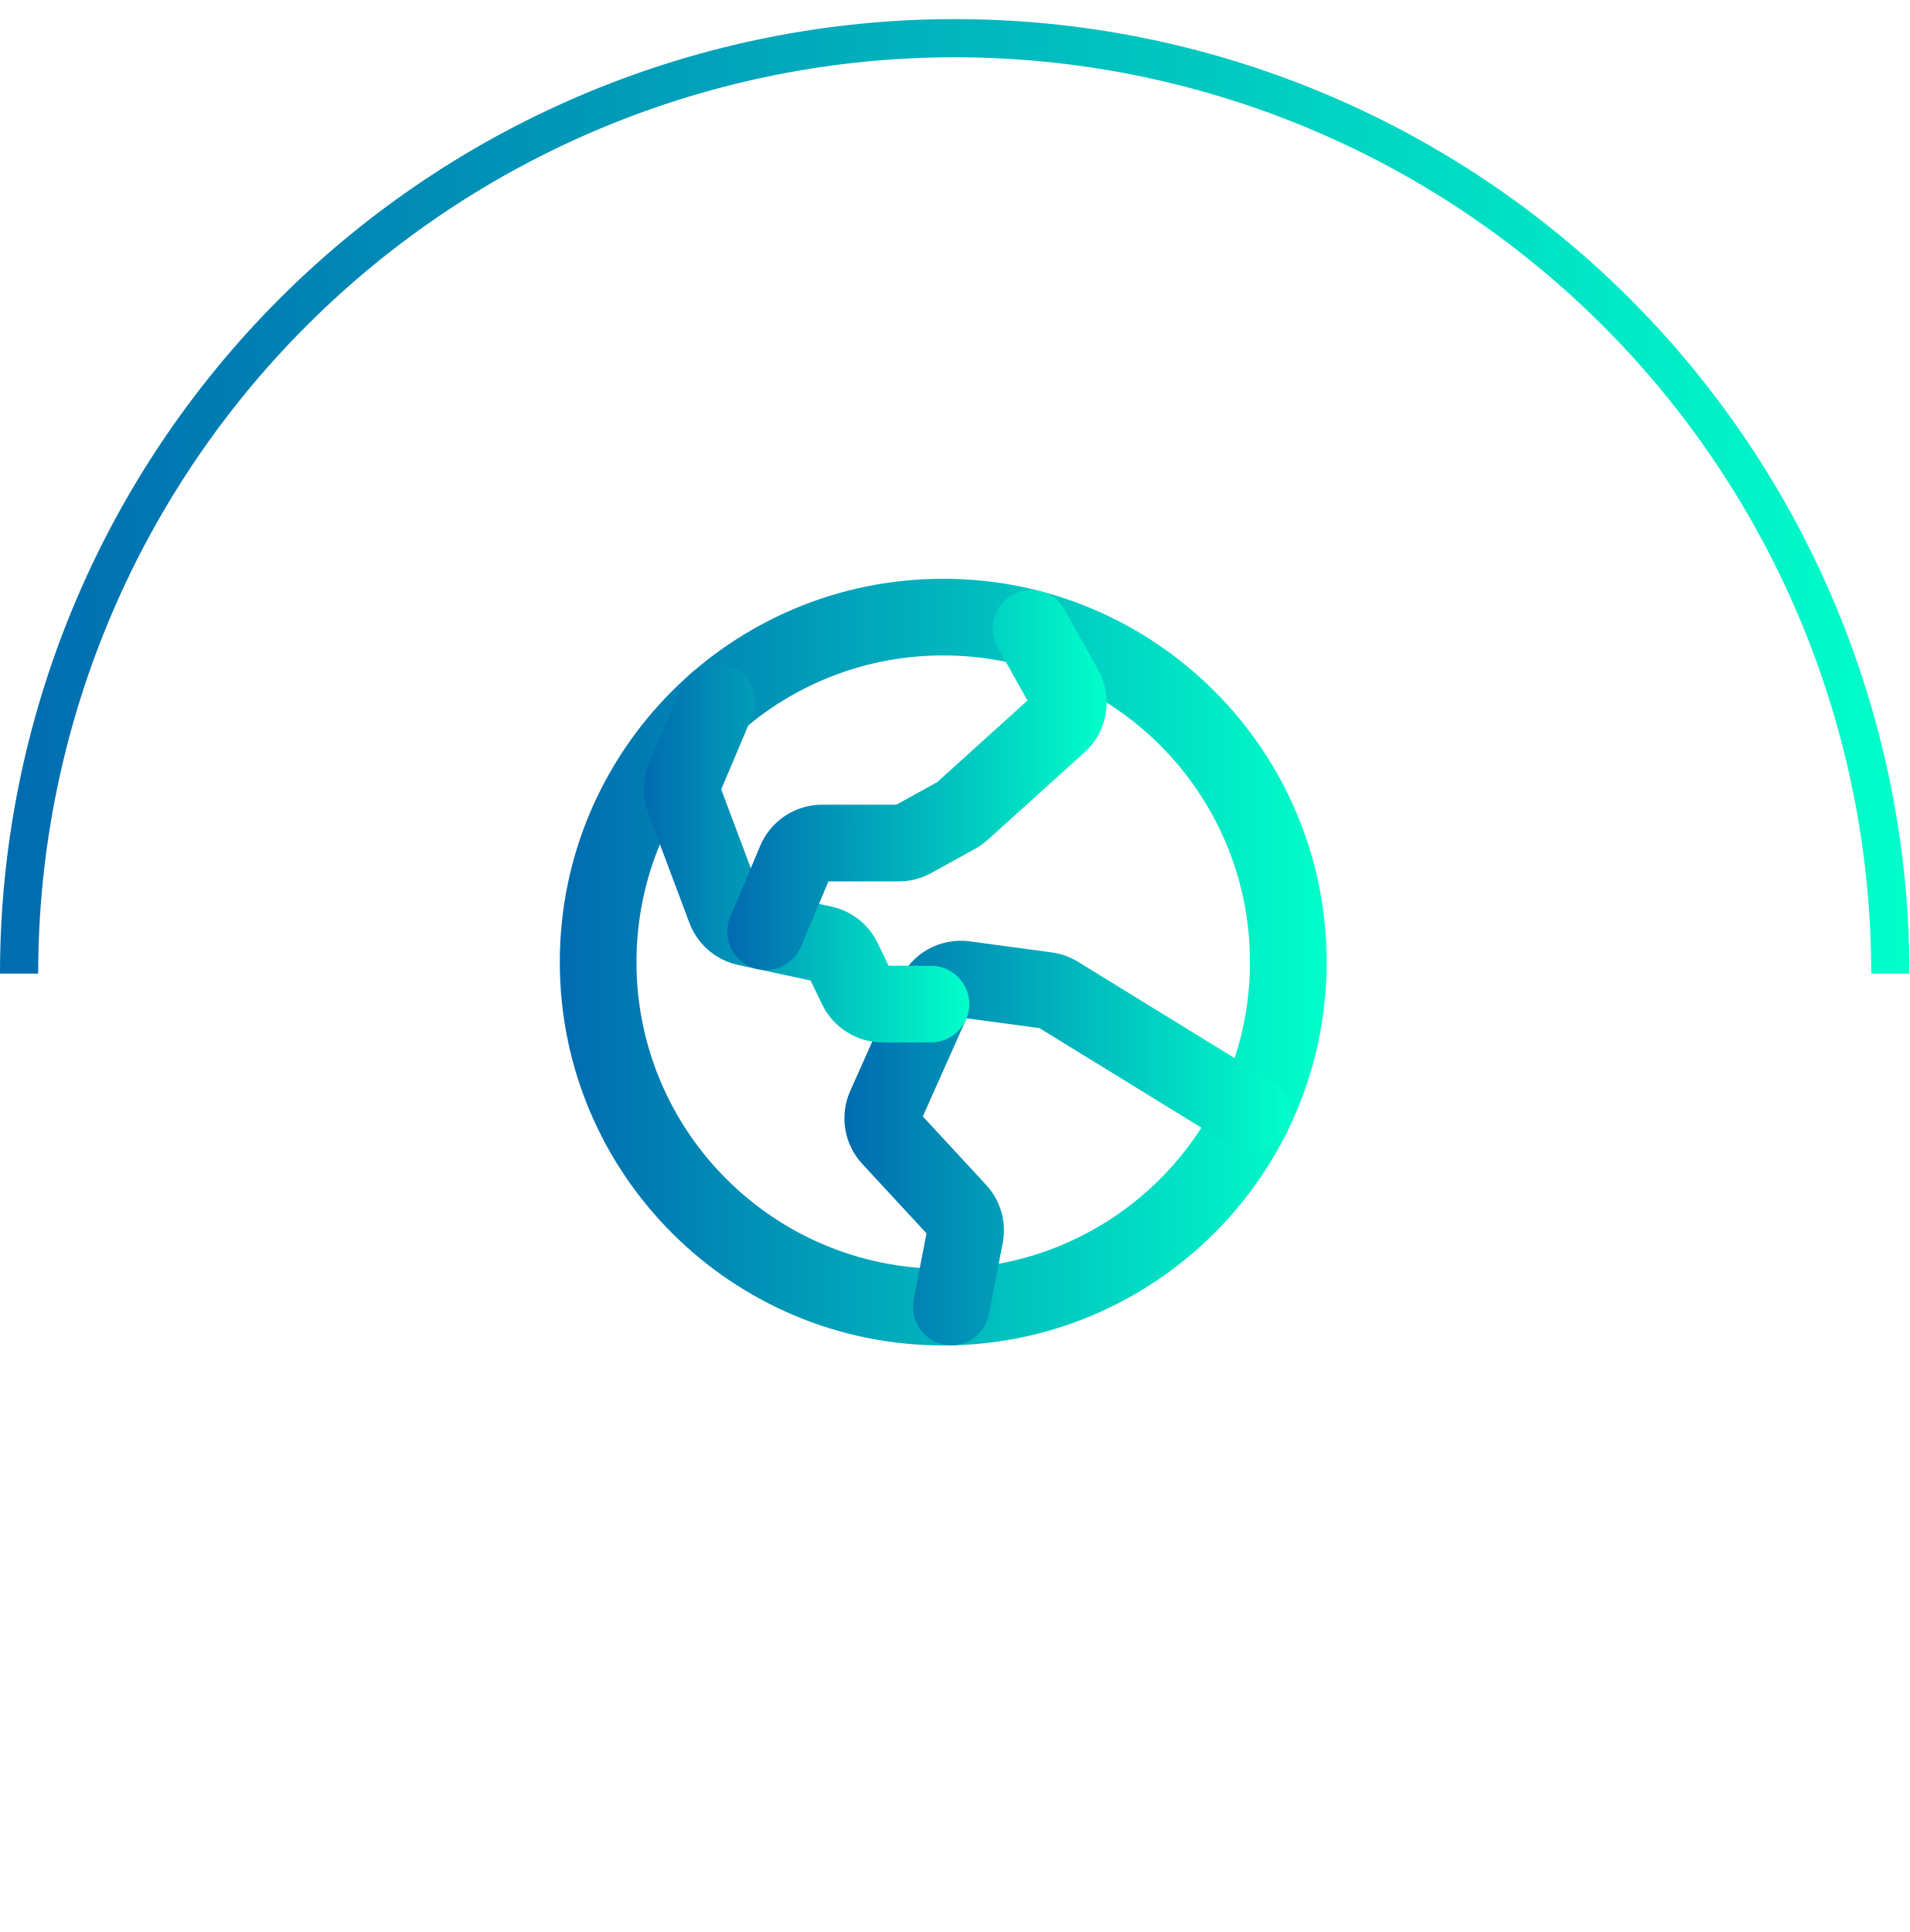
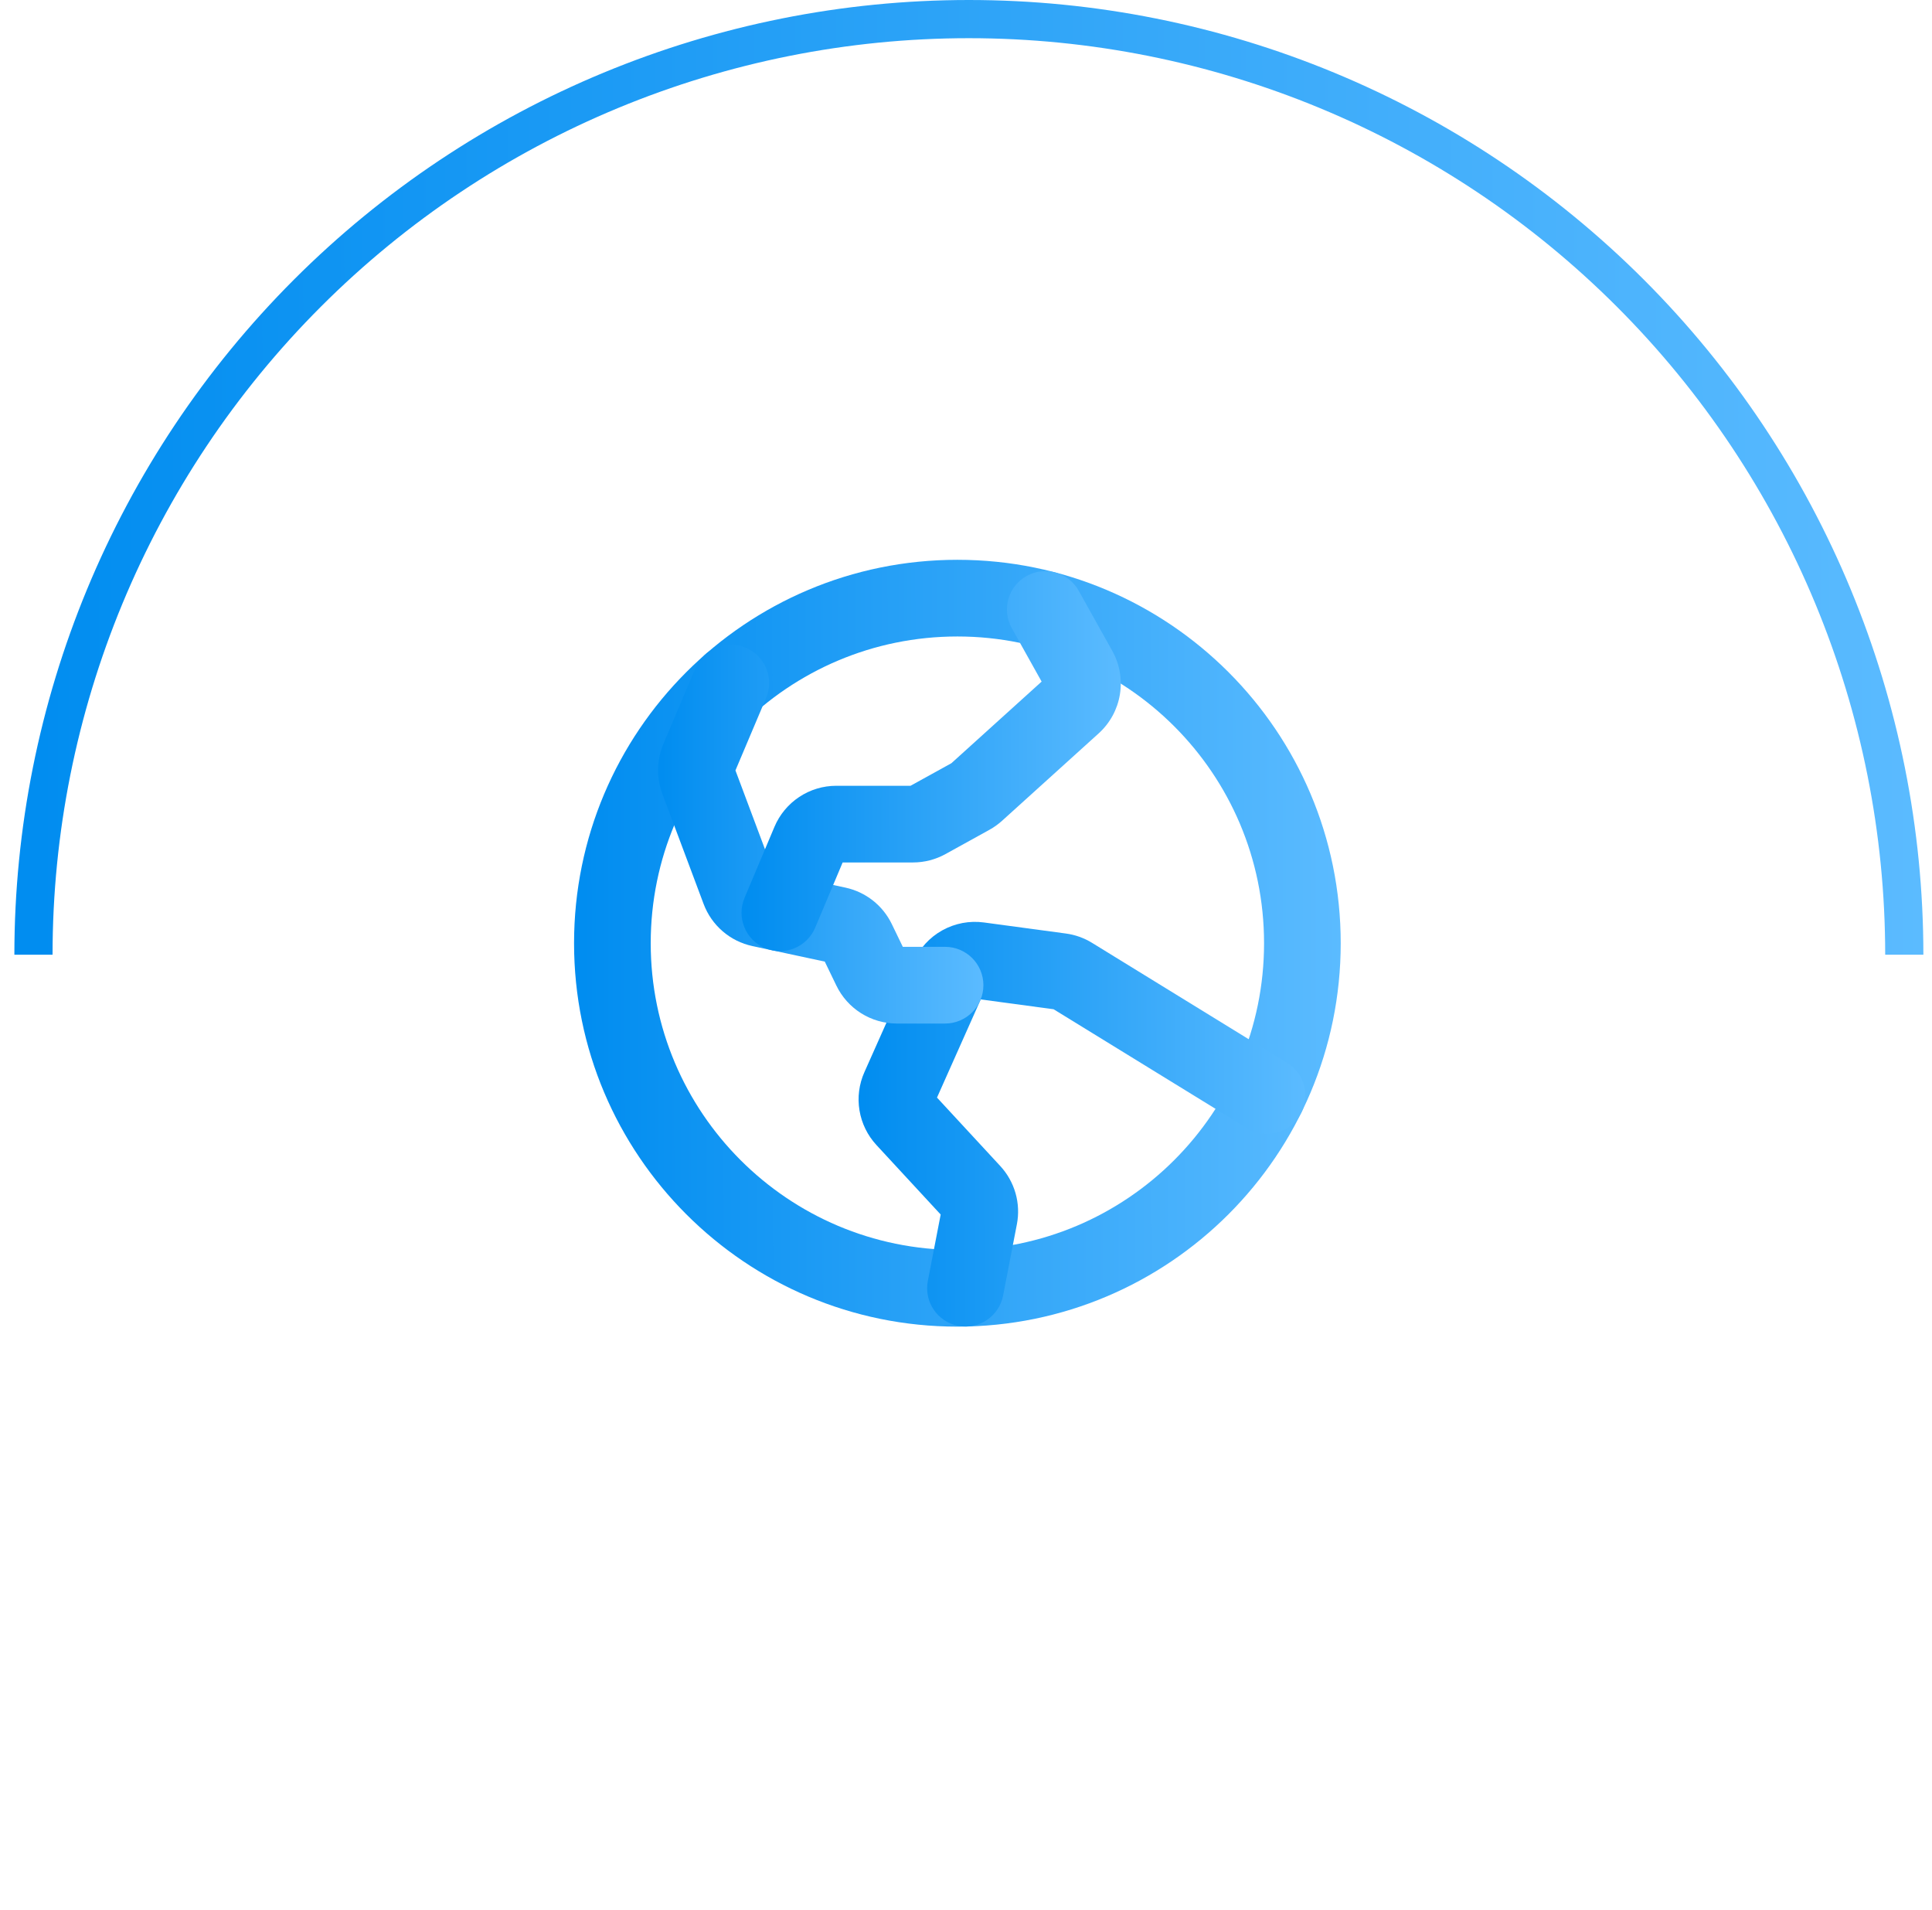
- <svg xmlns="http://www.w3.org/2000/svg" width="83" height="84" viewBox="0 0 83 84" fill="none">
-   <path d="M83 42.33C83 31.324 78.628 20.768 70.845 12.985C63.062 5.202 52.507 0.83 41.5 0.83C30.494 0.83 19.938 5.202 12.155 12.985C4.372 20.768 1.66193e-06 31.324 0 42.33H1.66C1.66 31.764 5.857 21.63 13.329 14.159C20.8 6.687 30.934 2.49 41.5 2.49C52.066 2.49 62.2 6.688 69.671 14.159C77.143 21.63 81.34 31.764 81.34 42.33H83Z" fill="url(#paint0_linear)" />
-   <path fill-rule="evenodd" clip-rule="evenodd" d="M41.001 28.497C33.637 28.497 27.667 34.467 27.667 41.831C27.667 49.194 33.637 55.164 41.001 55.164C48.364 55.164 54.334 49.194 54.334 41.831C54.334 34.467 48.364 28.497 41.001 28.497ZM24.334 41.831C24.334 32.626 31.796 25.164 41.001 25.164C50.205 25.164 57.667 32.626 57.667 41.831C57.667 51.035 50.205 58.497 41.001 58.497C31.796 58.497 24.334 51.035 24.334 41.831Z" fill="url(#paint1_linear)" />
-   <path fill-rule="evenodd" clip-rule="evenodd" d="M40.341 41.272C40.892 40.965 41.527 40.844 42.152 40.928L41.946 42.455L42.152 40.928L45.717 41.409L45.495 43.061L45.717 41.409C46.121 41.464 46.509 41.602 46.856 41.815C46.856 41.815 46.856 41.815 46.856 41.815L55.338 47.032C56.122 47.514 56.367 48.541 55.884 49.325C55.402 50.109 54.376 50.354 53.592 49.871L45.184 44.701L42.016 44.274L40.114 48.541L42.865 51.516C43.176 51.852 43.403 52.257 43.529 52.697C43.654 53.137 43.674 53.601 43.587 54.05L42.989 57.143C42.814 58.047 41.94 58.638 41.036 58.463C40.132 58.288 39.541 57.414 39.716 56.51L40.274 53.624L37.48 50.602L38.651 49.519L37.48 50.602C37.093 50.183 36.837 49.66 36.744 49.097C36.651 48.534 36.725 47.956 36.958 47.435C36.958 47.435 36.958 47.435 36.958 47.435L39.098 42.632L40.62 43.31L39.098 42.632C39.355 42.056 39.791 41.579 40.341 41.272ZM40.418 53.779C40.417 53.779 40.417 53.779 40.417 53.779L40.418 53.779Z" fill="url(#paint2_linear)" />
-   <path fill-rule="evenodd" clip-rule="evenodd" d="M31.798 28.984C32.646 29.342 33.043 30.32 32.684 31.168L31.351 34.319L33.009 38.743L36.134 39.414C36.568 39.508 36.974 39.698 37.323 39.972C37.672 40.246 37.954 40.596 38.147 40.995L38.147 40.995L38.628 41.989H40.465C41.386 41.989 42.132 42.735 42.132 43.655C42.132 44.576 41.386 45.322 40.465 45.322H38.366C37.818 45.322 37.282 45.167 36.817 44.876C36.353 44.585 35.98 44.169 35.741 43.676L37.212 42.964L35.741 43.676L35.235 42.631L32.086 41.954C31.608 41.851 31.163 41.63 30.793 41.31C30.423 40.991 30.139 40.583 29.967 40.125L28.172 35.334C27.91 34.635 27.926 33.862 28.217 33.174L29.614 29.869C29.973 29.022 30.951 28.625 31.798 28.984Z" fill="url(#paint3_linear)" />
-   <path fill-rule="evenodd" clip-rule="evenodd" d="M44.009 25.868C44.813 25.419 45.828 25.707 46.276 26.511L47.735 29.123C48.057 29.699 48.173 30.367 48.066 31.019C47.959 31.67 47.634 32.265 47.145 32.708L42.94 36.511L42.94 36.511C42.773 36.661 42.59 36.792 42.393 36.901L42.393 36.901L40.481 37.957C40.049 38.196 39.564 38.321 39.071 38.321H36.012L34.818 41.154C34.461 42.003 33.484 42.401 32.635 42.043C31.787 41.686 31.389 40.709 31.746 39.86L33.047 36.772C33.27 36.243 33.644 35.791 34.122 35.474C34.6 35.157 35.161 34.987 35.735 34.987H38.963L40.74 34.006L44.663 30.458L43.366 28.136C42.917 27.332 43.205 26.317 44.009 25.868Z" fill="url(#paint4_linear)" />
+ <svg xmlns="http://www.w3.org/2000/svg" width="84" height="83" viewBox="0 0 84 83" fill="none">
+   <path d="M83.625 41.5C83.625 30.494 79.253 19.938 71.47 12.155C63.687 4.372 53.132 8.30967e-07 42.125 0C31.119 -8.30966e-07 20.563 4.372 12.78 12.155C4.997 19.938 0.625 30.494 0.625 41.5H2.285C2.285 30.934 6.482 20.8 13.954 13.329C21.425 5.857 31.559 1.66 42.125 1.66C52.691 1.66 62.825 5.857 70.296 13.329C77.768 20.8 81.965 30.934 81.965 41.5H83.625Z" fill="url(#paint0_linear_3495:38717)" />
+   <path fill-rule="evenodd" clip-rule="evenodd" d="M41.626 27.667C34.262 27.667 28.292 33.637 28.292 41.001C28.292 48.364 34.262 54.334 41.626 54.334C48.989 54.334 54.959 48.364 54.959 41.001C54.959 33.637 48.989 27.667 41.626 27.667ZM24.959 41.001C24.959 31.796 32.421 24.334 41.626 24.334C50.83 24.334 58.292 31.796 58.292 41.001C58.292 50.205 50.83 57.667 41.626 57.667C32.421 57.667 24.959 50.205 24.959 41.001Z" fill="url(#paint1_linear_3495:38717)" />
+   <path fill-rule="evenodd" clip-rule="evenodd" d="M40.966 40.442C41.517 40.135 42.152 40.014 42.777 40.098L42.571 41.625L42.777 40.098L46.342 40.579L46.12 42.231L46.342 40.579C46.746 40.633 47.134 40.772 47.481 40.985C47.481 40.985 47.481 40.985 47.481 40.985L55.963 46.202C56.747 46.684 56.992 47.711 56.509 48.495C56.027 49.279 55.001 49.524 54.217 49.041L45.809 43.871L42.641 43.444L40.739 47.711L43.49 50.686C43.801 51.022 44.028 51.427 44.154 51.867C44.279 52.307 44.299 52.771 44.212 53.22L43.614 56.313C43.439 57.217 42.565 57.808 41.661 57.633C40.757 57.458 40.166 56.584 40.341 55.68L40.899 52.794L38.105 49.772L39.276 48.689L38.105 49.772C37.718 49.353 37.462 48.83 37.369 48.267C37.276 47.703 37.35 47.126 37.583 46.605C37.583 46.605 37.583 46.605 37.583 46.605L39.723 41.802L41.245 42.48L39.723 41.802C39.98 41.226 40.416 40.749 40.966 40.442ZM41.043 52.949C41.042 52.949 41.042 52.949 41.042 52.949L41.043 52.949Z" fill="url(#paint2_linear_3495:38717)" />
+   <path fill-rule="evenodd" clip-rule="evenodd" d="M32.423 28.154C33.271 28.512 33.668 29.49 33.309 30.338L31.976 33.489L33.634 37.913L36.759 38.584C37.193 38.678 37.599 38.868 37.948 39.142C38.297 39.416 38.579 39.766 38.772 40.165L38.772 40.165L39.253 41.158H41.09C42.011 41.158 42.757 41.905 42.757 42.825C42.757 43.745 42.011 44.492 41.09 44.492H38.991C38.443 44.492 37.907 44.337 37.442 44.046C36.978 43.755 36.605 43.339 36.366 42.846L37.837 42.134L36.366 42.846L35.86 41.8L32.711 41.124C32.233 41.021 31.788 40.8 31.418 40.48C31.048 40.161 30.764 39.753 30.592 39.295L28.797 34.504C28.535 33.804 28.551 33.032 28.842 32.344L30.239 29.039C30.598 28.192 31.576 27.795 32.423 28.154Z" fill="url(#paint3_linear_3495:38717)" />
+   <path fill-rule="evenodd" clip-rule="evenodd" d="M44.634 25.038C45.438 24.589 46.453 24.877 46.901 25.681L48.36 28.293C48.682 28.869 48.798 29.537 48.691 30.189C48.584 30.84 48.259 31.435 47.77 31.878L43.565 35.681L43.565 35.681C43.398 35.831 43.215 35.962 43.018 36.071L43.018 36.071L41.106 37.127C40.674 37.365 40.189 37.49 39.696 37.49H36.637L35.443 40.324C35.086 41.173 34.109 41.571 33.26 41.213C32.412 40.856 32.014 39.879 32.371 39.03L33.672 35.941C33.895 35.413 34.269 34.961 34.747 34.644C35.225 34.326 35.786 34.157 36.36 34.157H39.588L41.365 33.176L45.288 29.628L43.991 27.306C43.542 26.502 43.83 25.487 44.634 25.038Z" fill="url(#paint4_linear_3495:38717)" />
  <defs>
-     <linearGradient id="paint0_linear" x1="1.041" y1="61.928" x2="83.037" y2="61.815" gradientUnits="userSpaceOnUse">
-       <stop stop-color="#016DB0" />
-       <stop offset="1" stop-color="#01FFCA" />
+     <linearGradient id="paint0_linear_3495:38717" x1="1.666" y1="61.097" x2="83.662" y2="60.985" gradientUnits="userSpaceOnUse">
+       <stop stop-color="#018DF0" />
+       <stop offset="1" stop-color="#5BBBFF" />
    </linearGradient>
-     <linearGradient id="paint1_linear" x1="24.752" y1="49.701" x2="57.682" y2="49.656" gradientUnits="userSpaceOnUse">
-       <stop stop-color="#016DB0" />
-       <stop offset="1" stop-color="#01FFCA" />
+     <linearGradient id="paint1_linear_3495:38717" x1="25.377" y1="48.871" x2="58.307" y2="48.826" gradientUnits="userSpaceOnUse">
+       <stop stop-color="#018DF0" />
+       <stop offset="1" stop-color="#5BBBFF" />
    </linearGradient>
-     <linearGradient id="paint2_linear" x1="36.949" y1="53.852" x2="56.14" y2="53.822" gradientUnits="userSpaceOnUse">
-       <stop stop-color="#016DB0" />
-       <stop offset="1" stop-color="#01FFCA" />
+     <linearGradient id="paint2_linear_3495:38717" x1="37.574" y1="53.022" x2="56.765" y2="52.992" gradientUnits="userSpaceOnUse">
+       <stop stop-color="#018DF0" />
+       <stop offset="1" stop-color="#5BBBFF" />
    </linearGradient>
-     <linearGradient id="paint3_linear" x1="28.164" y1="40.975" x2="42.138" y2="40.959" gradientUnits="userSpaceOnUse">
-       <stop stop-color="#016DB0" />
-       <stop offset="1" stop-color="#01FFCA" />
+     <linearGradient id="paint3_linear_3495:38717" x1="28.789" y1="40.145" x2="42.763" y2="40.129" gradientUnits="userSpaceOnUse">
+       <stop stop-color="#018DF0" />
+       <stop offset="1" stop-color="#5BBBFF" />
    </linearGradient>
-     <linearGradient id="paint4_linear" x1="31.822" y1="37.816" x2="48.112" y2="37.793" gradientUnits="userSpaceOnUse">
-       <stop stop-color="#016DB0" />
-       <stop offset="1" stop-color="#01FFCA" />
+     <linearGradient id="paint4_linear_3495:38717" x1="32.447" y1="36.986" x2="48.737" y2="36.963" gradientUnits="userSpaceOnUse">
+       <stop stop-color="#018DF0" />
+       <stop offset="1" stop-color="#5BBBFF" />
    </linearGradient>
  </defs>
</svg>
